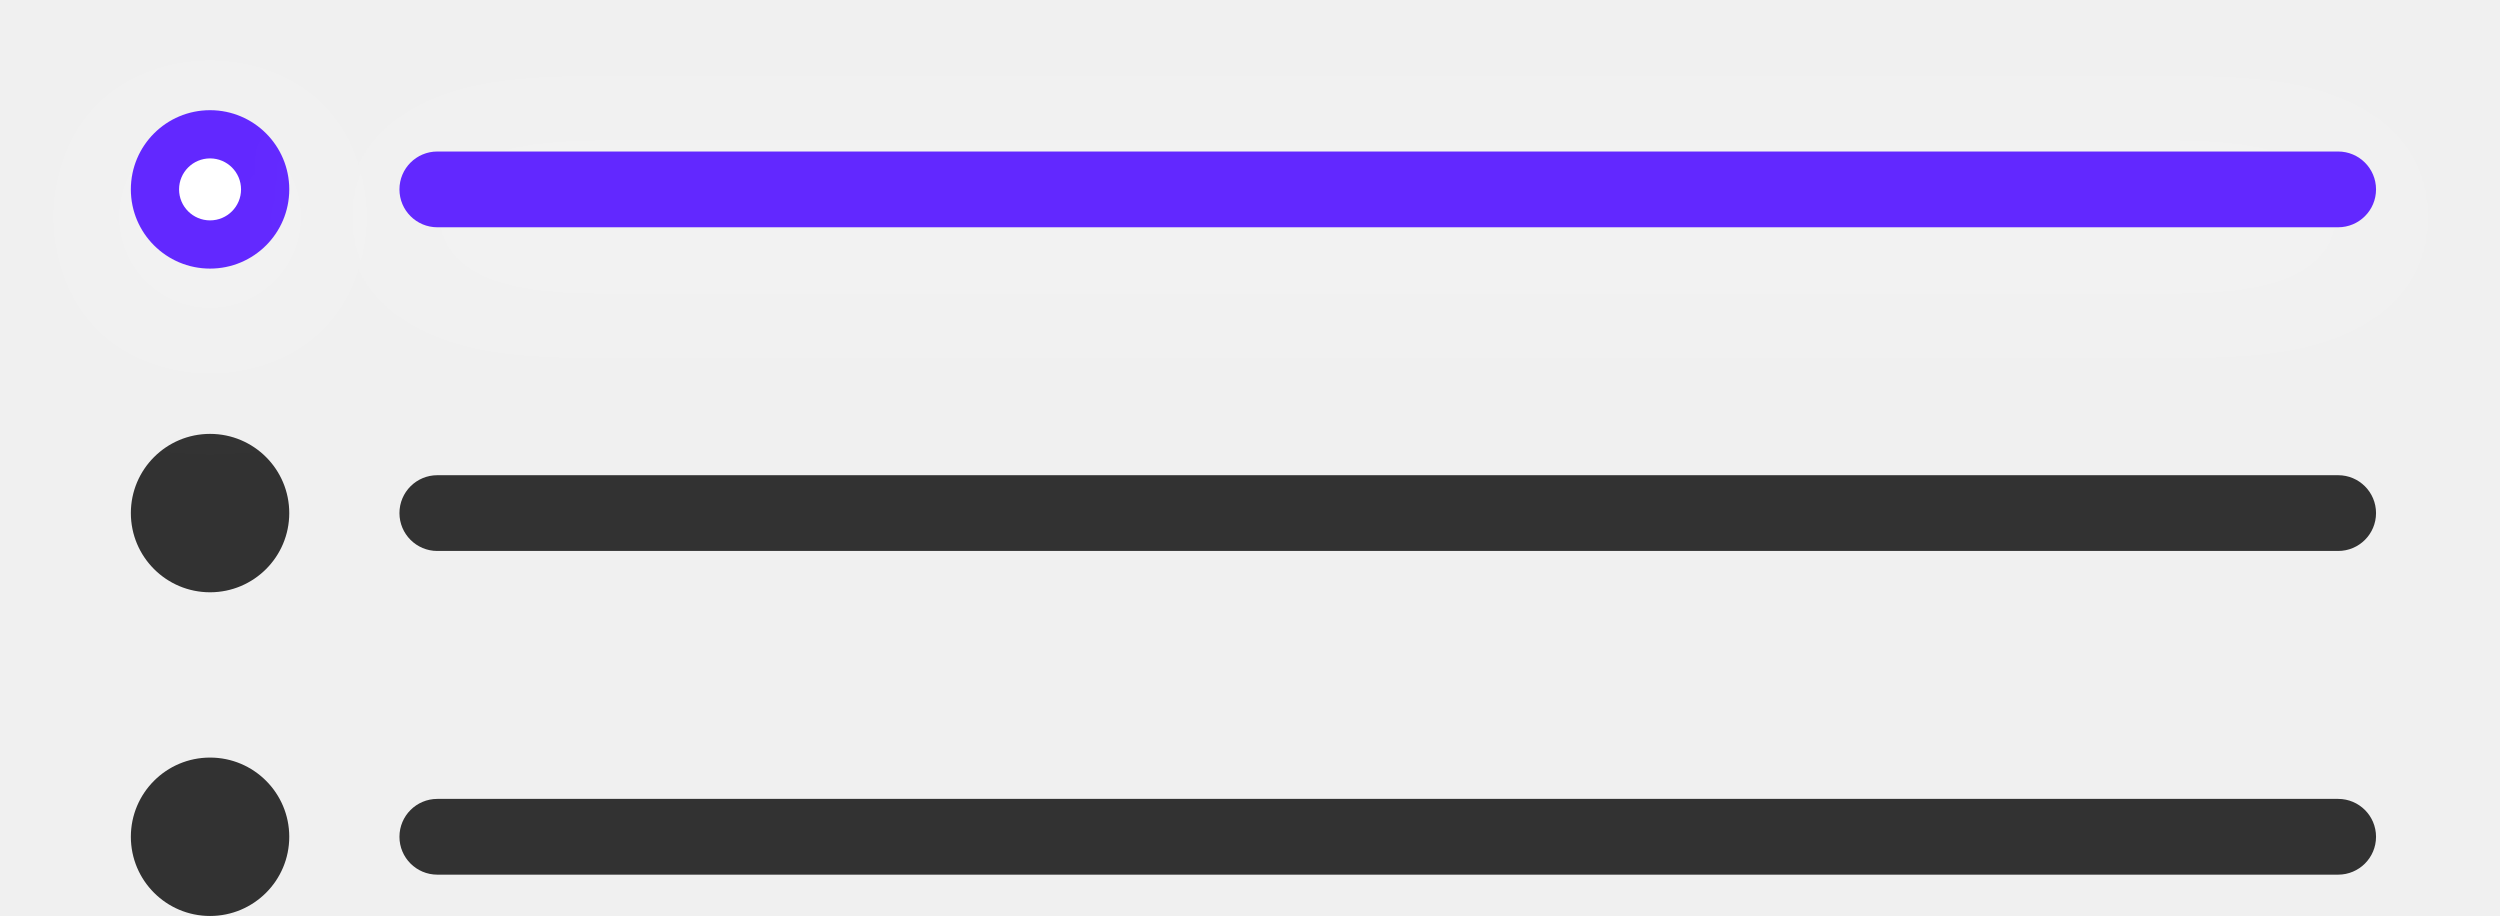
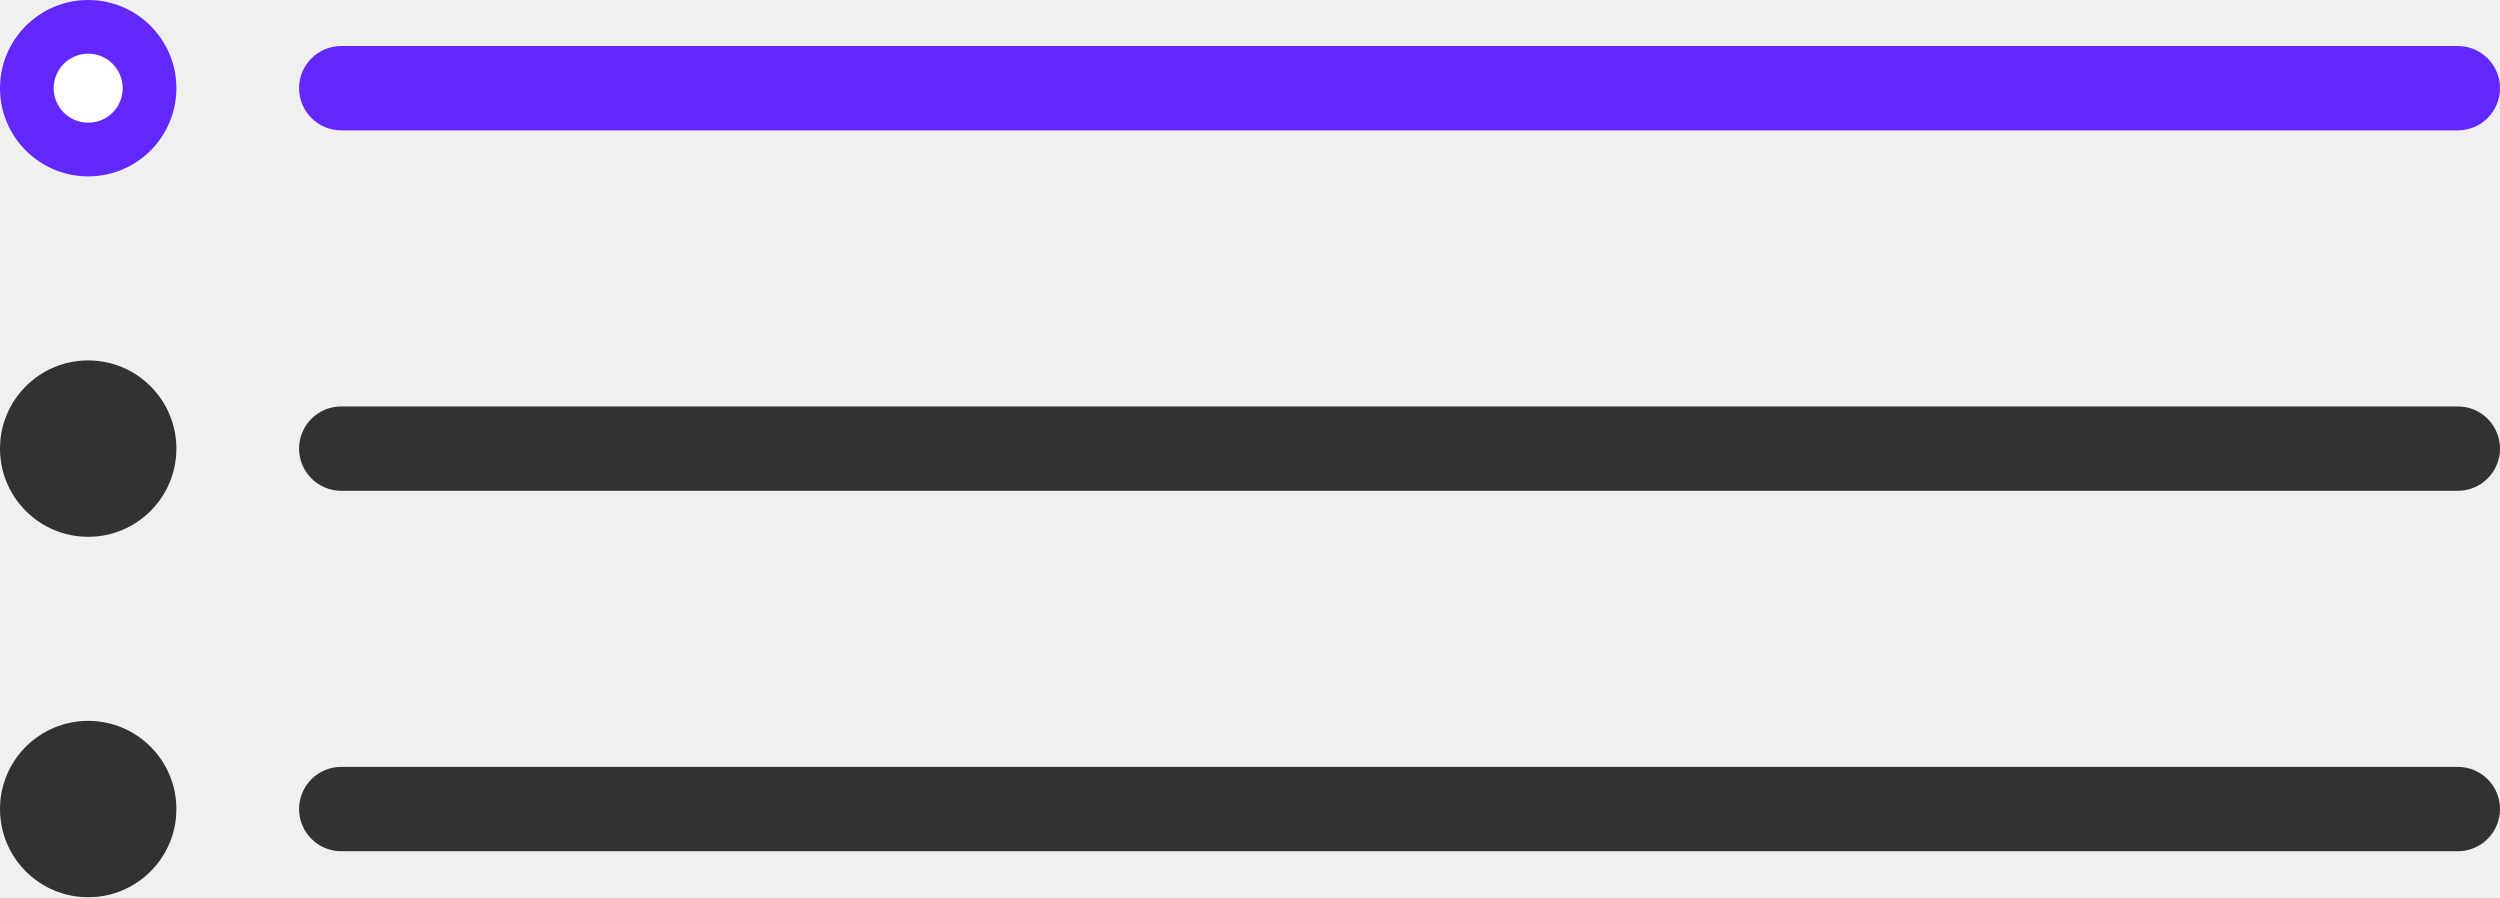
- <svg xmlns="http://www.w3.org/2000/svg" width="363" height="133" viewBox="0 0 363 133" fill="none">
-   <g clip-path="url(#clip0_4_314)">
-     <circle cx="30.5" cy="121.5" r="11.5" fill="#323232" />
-     <path d="M58 121.5C58 118.462 60.462 116 63.5 116H339.5C342.538 116 345 118.462 345 121.5C345 124.538 342.538 127 339.5 127H63.5C60.462 127 58 124.538 58 121.5Z" fill="#323232" />
-     <circle cx="30.5" cy="74.5" r="11.5" fill="#323232" />
-     <path d="M58 74.5C58 71.462 60.462 69 63.5 69H339.5C342.538 69 345 71.462 345 74.5C345 77.538 342.538 80 339.5 80H63.5C60.462 80 58 77.538 58 74.5Z" fill="#323232" />
-     <g filter="url(#filter0_d_4_314)">
-       <circle cx="30.5" cy="27.5" r="11.5" fill="#6228FF" />
-       <circle cx="30.5" cy="27.5" r="4.5" fill="white" />
-     </g>
-     <g filter="url(#filter1_d_4_314)">
-       <path d="M58 27.5C58 24.462 60.462 22 63.5 22H339.5C342.538 22 345 24.462 345 27.5C345 30.538 342.538 33 339.5 33H63.5C60.462 33 58 30.538 58 27.5Z" fill="#6228FF" />
-     </g>
-   </g>
-   <defs>
-     <filter id="filter0_d_4_314" x="-4" y="-3" width="69" height="69" filterUnits="userSpaceOnUse" color-interpolation-filters="sRGB">
-       <feFlood flood-opacity="0" result="BackgroundImageFix" />
-       <feColorMatrix in="SourceAlpha" type="matrix" values="0 0 0 0 0 0 0 0 0 0 0 0 0 0 0 0 0 0 127 0" result="hardAlpha" />
-       <feOffset dy="4" />
-       <feGaussianBlur stdDeviation="11.5" />
-       <feComposite in2="hardAlpha" operator="out" />
-       <feColorMatrix type="matrix" values="0 0 0 0 1 0 0 0 0 1 0 0 0 0 1 0 0 0 0.4 0" />
-       <feBlend mode="normal" in2="BackgroundImageFix" result="effect1_dropShadow_4_314" />
-       <feBlend mode="normal" in="SourceGraphic" in2="effect1_dropShadow_4_314" result="shape" />
-     </filter>
-     <filter id="filter1_d_4_314" x="35" y="3" width="333" height="57" filterUnits="userSpaceOnUse" color-interpolation-filters="sRGB">
-       <feFlood flood-opacity="0" result="BackgroundImageFix" />
-       <feColorMatrix in="SourceAlpha" type="matrix" values="0 0 0 0 0 0 0 0 0 0 0 0 0 0 0 0 0 0 127 0" result="hardAlpha" />
-       <feOffset dy="4" />
-       <feGaussianBlur stdDeviation="11.5" />
-       <feComposite in2="hardAlpha" operator="out" />
-       <feColorMatrix type="matrix" values="0 0 0 0 1 0 0 0 0 1 0 0 0 0 1 0 0 0 0.4 0" />
-       <feBlend mode="normal" in2="BackgroundImageFix" result="effect1_dropShadow_4_314" />
-       <feBlend mode="normal" in="SourceGraphic" in2="effect1_dropShadow_4_314" result="shape" />
-     </filter>
-     <clipPath id="clip0_4_314">
-       <rect width="363" height="133" fill="white" />
-     </clipPath>
-   </defs>
+ <svg xmlns="http://www.w3.org/2000/svg" width="326" height="117" viewBox="0 0 326 117" fill="none">
+   <circle cx="11.5" cy="105.5" r="11.5" fill="#323232" />
+   <path d="M39 105.5C39 102.462 41.462 100 44.5 100H320.5C323.538 100 326 102.462 326 105.5C326 108.538 323.538 111 320.5 111H44.5C41.462 111 39 108.538 39 105.5Z" fill="#323232" />
+   <circle cx="11.5" cy="58.5" r="11.5" fill="#323232" />
+   <path d="M39 58.5C39 55.462 41.462 53 44.5 53H320.5C323.538 53 326 55.462 326 58.5C326 61.538 323.538 64 320.5 64H44.5C41.462 64 39 61.538 39 58.5Z" fill="#323232" />
+   <circle cx="11.5" cy="11.5" r="11.5" fill="#6228FF" />
+   <circle cx="11.5" cy="11.5" r="4.5" fill="white" />
+   <path d="M39 11.5C39 8.462 41.462 6 44.5 6H320.5C323.538 6 326 8.462 326 11.5C326 14.538 323.538 17 320.5 17H44.5C41.462 17 39 14.538 39 11.5Z" fill="#6228FF" />
</svg>
